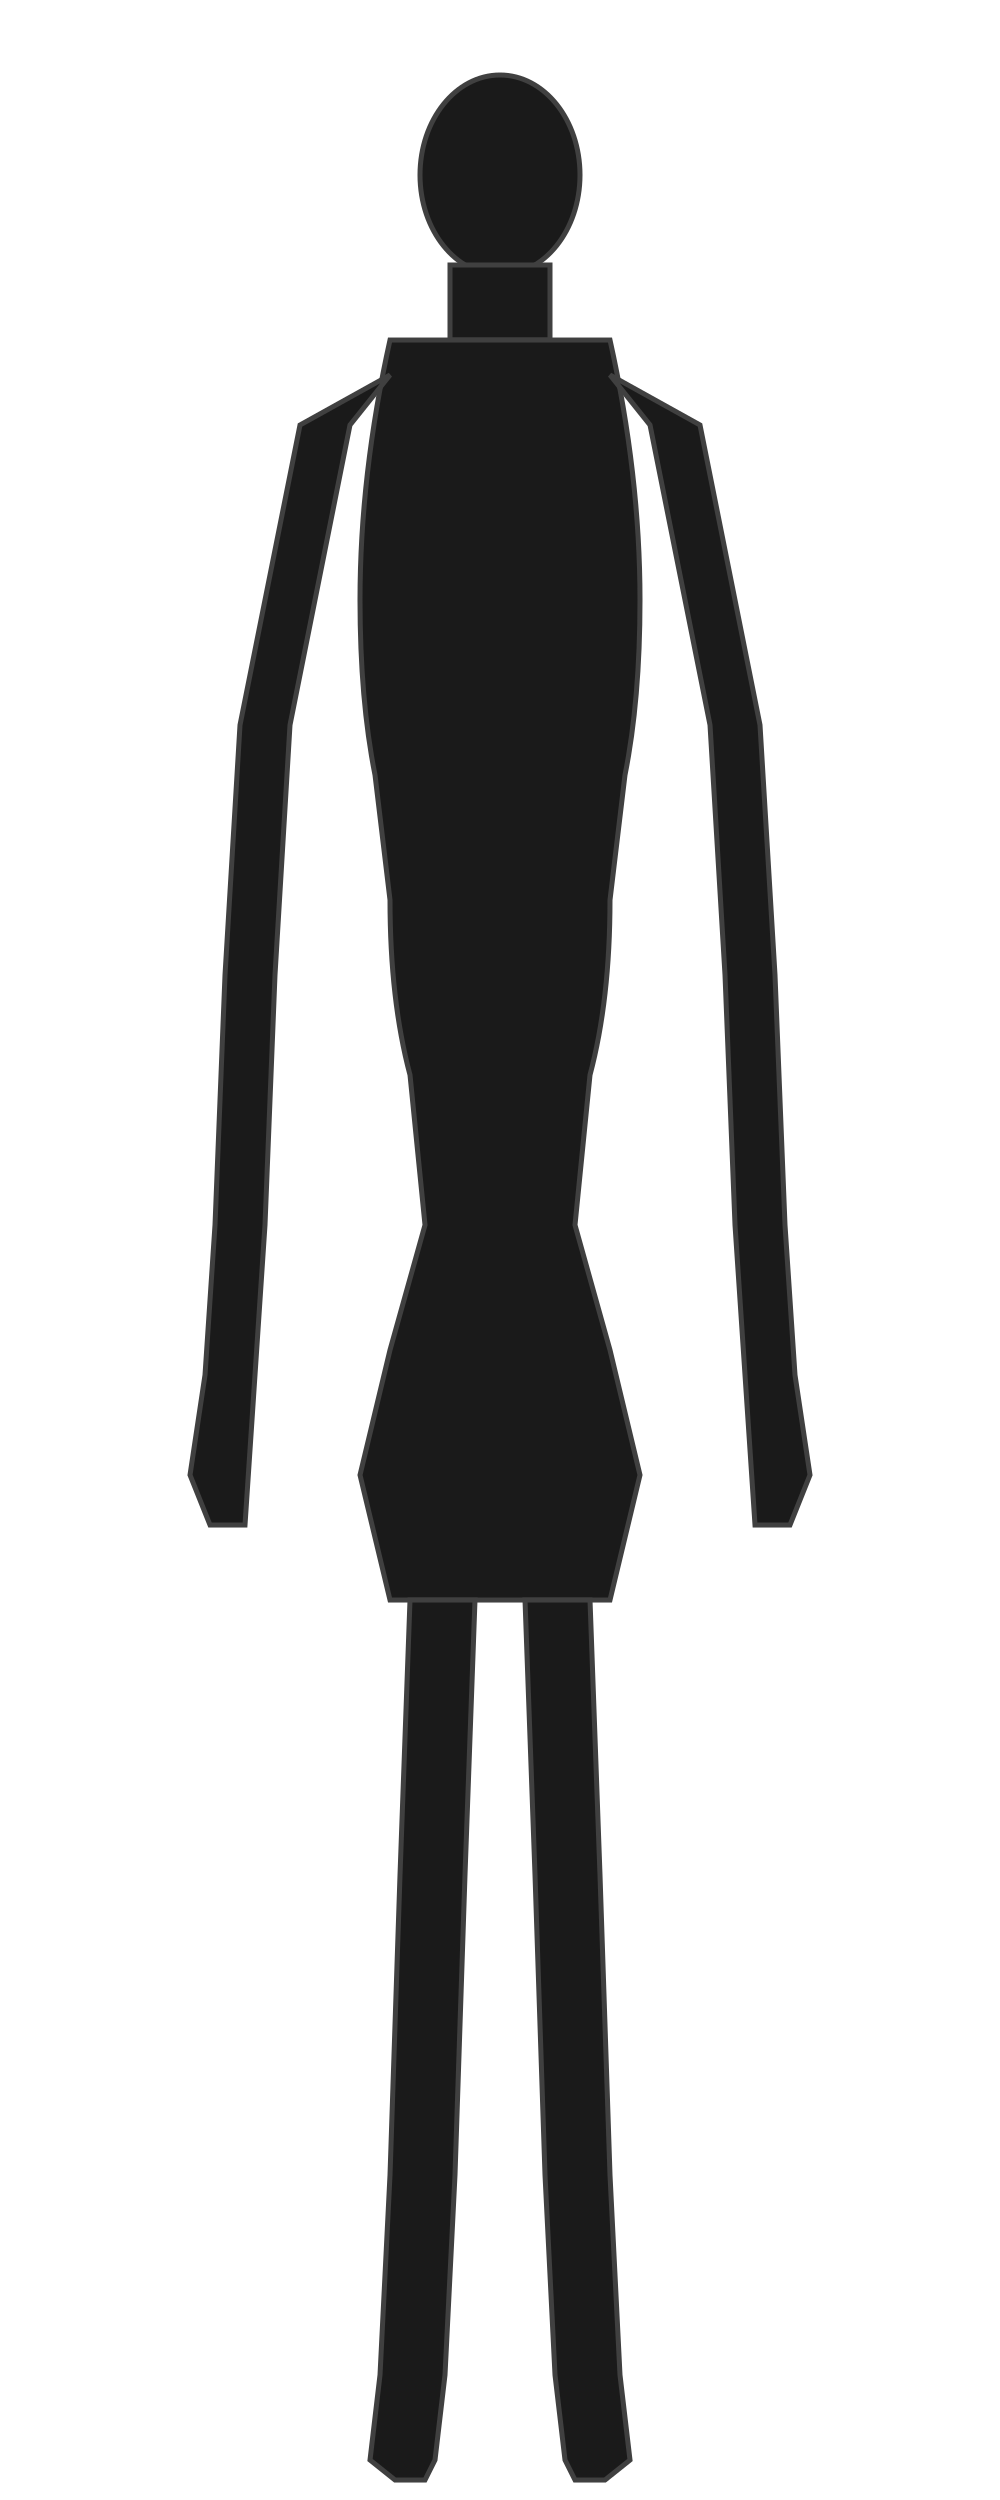
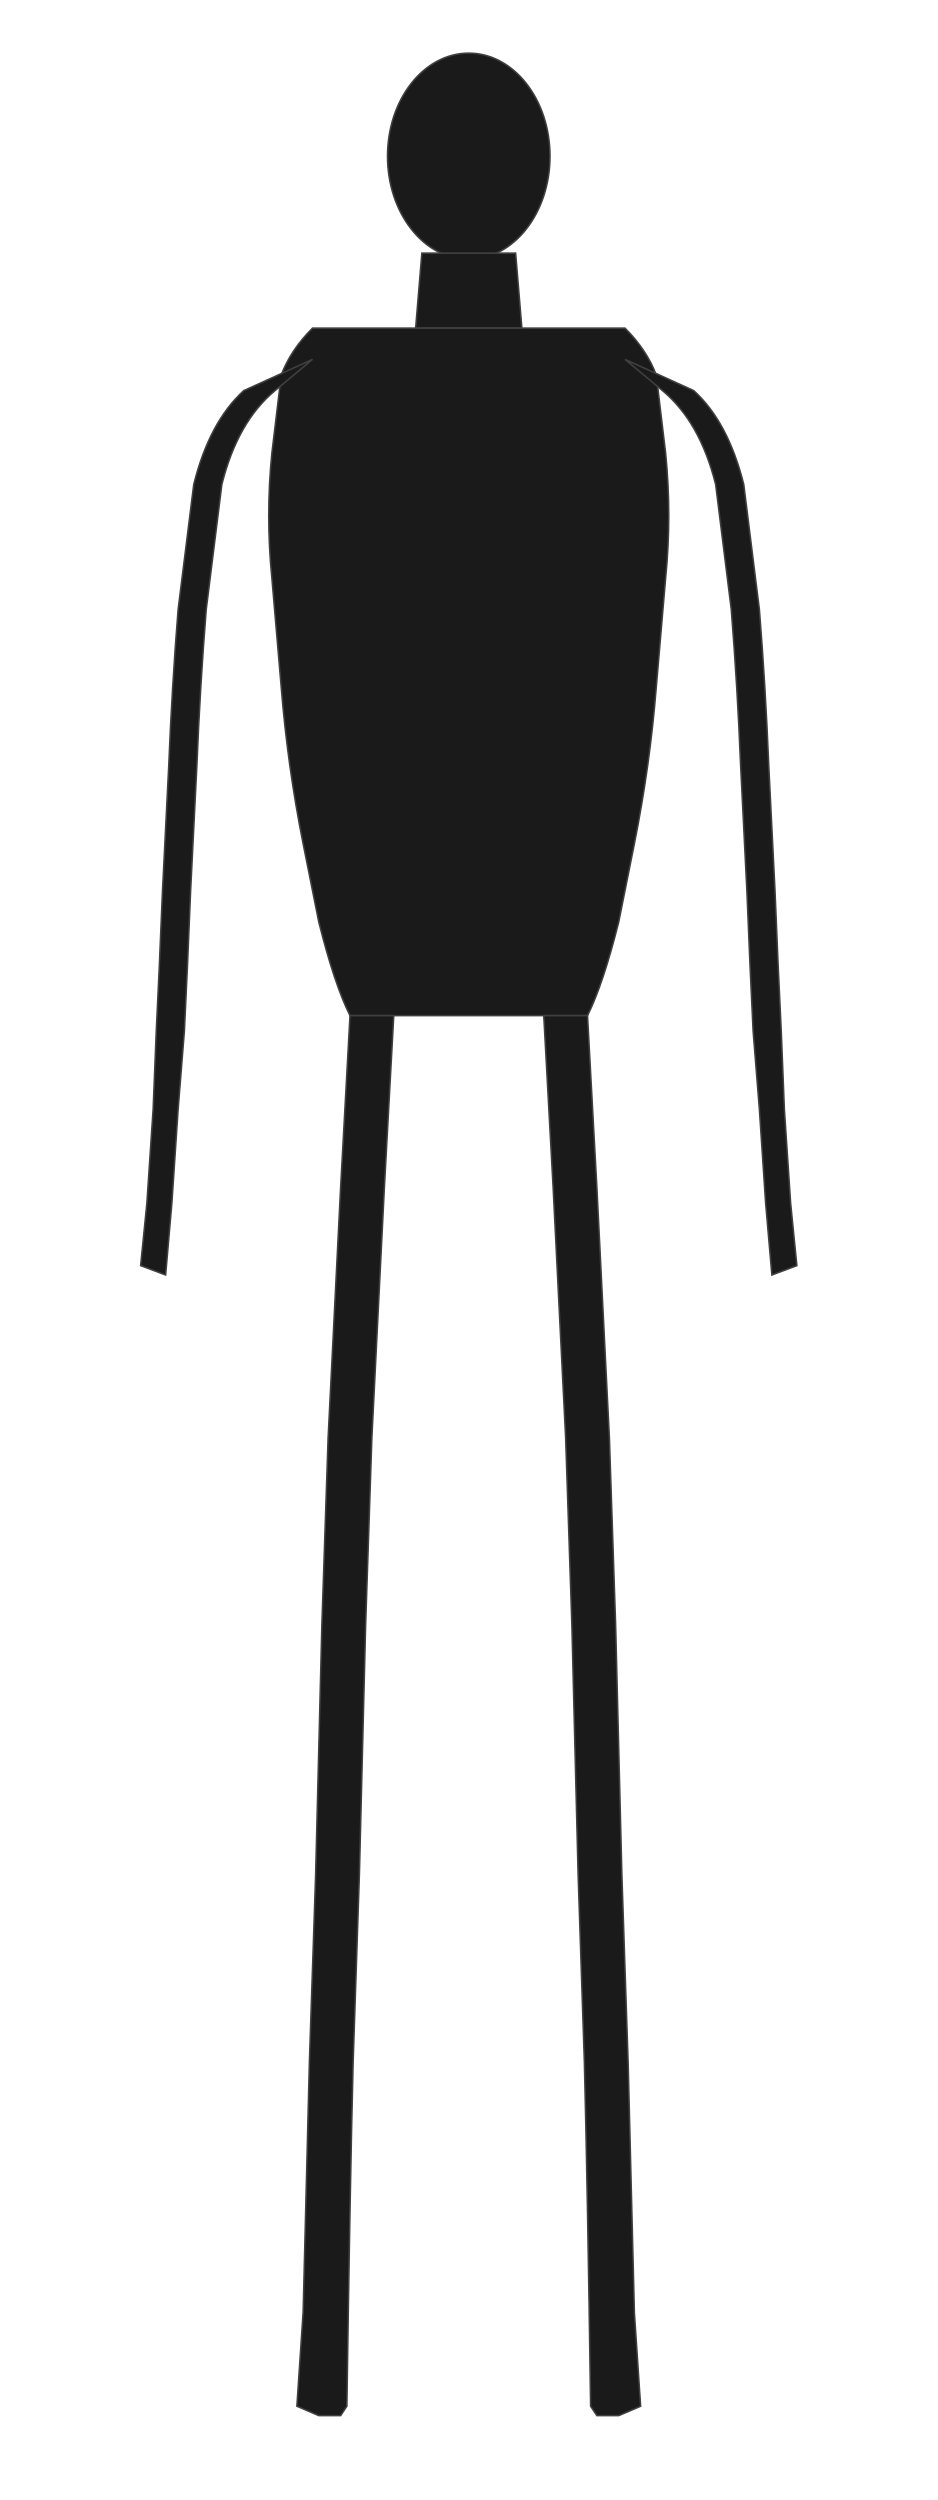
- <svg xmlns="http://www.w3.org/2000/svg" viewBox="0 0 200 500">
+ <svg xmlns="http://www.w3.org/2000/svg" viewBox="0 0 300 800">
  <defs>
    <style>
-       .body-outline { fill: #1a1a1a; stroke: #404040; stroke-width: 1; }
+       .body-outline { fill: #1a1a1a; stroke: #404040; stroke-width: 0.5; }
      .clickable-region { fill: transparent; stroke: none; cursor: pointer; transition: all 0.2s; }
-       .clickable-region:hover { fill: rgba(139, 0, 0, 0.3); }
-       .clickable-region.selected { fill: rgba(139, 0, 0, 0.5); }
+       .clickable-region:hover { fill: rgba(139, 0, 0, 0.3); stroke: #8B0000; stroke-width: 1; }
+       .clickable-region.selected { fill: rgba(139, 0, 0, 0.5); stroke: #8B0000; stroke-width: 1.5; }
    </style>
  </defs>
  <g class="body-outline">
-     <ellipse cx="100" cy="35" rx="16" ry="20" />
-     <path d="M 90 53 L 90 68 L 110 68 L 110 53 Z" />
-     <path d="M 78 68 Q 72 95 72 120 Q 72 140 75 155 L 78 180 Q 78 200 82 215 L 85 245 L 78 270 L 72 295 L 78 320 L 122 320 L 128 295 L 122 270 L 115 245 L 118 215 Q 122 200 122 180 L 125 155 Q 128 140 128 120 Q 128 95 122 68 Z" />
-     <path d="M 78 75 L 60 85 L 48 145 L 45 195 L 43 245 L 41 275 L 38 295 L 42 305 L 49 305 L 51 275 L 53 245 L 55 195 L 58 145 L 70 85 Z" />
-     <path d="M 122 75 L 140 85 L 152 145 L 155 195 L 157 245 L 159 275 L 162 295 L 158 305 L 151 305 L 149 275 L 147 245 L 145 195 L 142 145 L 130 85 Z" />
-     <path d="M 82 320 L 80 375 L 78 435 L 76 475 L 74 492 L 79 496 L 85 496 L 87 492 L 89 475 L 91 435 L 93 375 L 95 320 Z" />
-     <path d="M 118 320 L 120 375 L 122 435 L 124 475 L 126 492 L 121 496 L 115 496 L 113 492 L 111 475 L 109 435 L 107 375 L 105 320 Z" />
+     <ellipse cx="150" cy="50" rx="26" ry="33" />
+     <path d="M 135 81 L 133 105 L 167 105 L 165 81 Z" />
+     <path d="       M 100 105       Q 93 112, 90 120       L 87 145       Q 85 165, 87 185       L 90 220       Q 92 245, 97 270       L 102 295       Q 107 315, 112 325       L 188 325       Q 193 315, 198 295       L 203 270       Q 208 245, 210 220       L 213 185       Q 215 165, 213 145       L 210 120       Q 207 112, 200 105       Z     " />
+     <path d="       M 100 115       L 78 125       Q 67 135, 62 155       L 57 195       Q 55 220, 54 245       L 52 285       Q 51 310, 50 330       L 49 355       Q 48 370, 47 385       L 45 405       L 53 408       L 55 385       Q 56 370, 57 355       L 59 330       Q 60 310, 61 285       L 63 245       Q 64 220, 66 195       L 71 155       Q 76 135, 88 125       Z     " />
+     <path d="       M 200 115       L 222 125       Q 233 135, 238 155       L 243 195       Q 245 220, 246 245       L 248 285       Q 249 310, 250 330       L 251 355       Q 252 370, 253 385       L 255 405       L 247 408       L 245 385       Q 244 370, 243 355       L 241 330       Q 240 310, 239 285       L 237 245       Q 236 220, 234 195       L 229 155       Q 224 135, 212 125       Z     " />
+     <path d="       M 112 325       L 109 380       Q 107 420, 105 460       L 103 520       Q 102 560, 101 600       L 99 660       Q 98 700, 97 740       L 95 770       L 102 773       L 109 773       L 111 770       Q 112 700, 113 660       L 115 600       Q 116 560, 117 520       L 119 460       Q 121 420, 123 380       L 126 325       Z     " />
+     <path d="       M 188 325       L 191 380       Q 193 420, 195 460       L 197 520       Q 198 560, 199 600       L 201 660       Q 202 700, 203 740       L 205 770       L 198 773       L 191 773       L 189 770       Q 188 700, 187 660       L 185 600       Q 184 560, 183 520       L 181 460       Q 179 420, 177 380       L 174 325       Z     " />
  </g>
  <g class="clickable-regions">
-     <path id="neck" class="clickable-region" d="M 90 53 L 90 68 L 110 68 L 110 53 Z" />
-     <path id="shoulder-left" class="clickable-region" d="M 72 68 L 58 80 L 63 95 L 77 82 Z" />
-     <path id="shoulder-right" class="clickable-region" d="M 128 68 L 142 80 L 137 95 L 123 82 Z" />
-     <rect id="shoulder-blade-left" class="clickable-region" x="72" y="85" width="18" height="32" />
-     <rect id="shoulder-blade-right" class="clickable-region" x="110" y="85" width="18" height="32" />
-     <rect id="upper-back" class="clickable-region" x="82" y="72" width="36" height="38" />
-     <rect id="mid-back" class="clickable-region" x="82" y="120" width="36" height="48" />
-     <rect id="lower-back" class="clickable-region" x="78" y="178" width="44" height="38" />
-     <rect id="spine" class="clickable-region" x="96" y="72" width="8" height="144" />
-     <path id="upper-arm-left" class="clickable-region" d="M 60 85 L 48 135 L 55 135 L 67 85 Z" />
-     <path id="upper-arm-right" class="clickable-region" d="M 140 85 L 152 135 L 145 135 L 133 85 Z" />
-     <path id="forearm-left" class="clickable-region" d="M 48 145 L 45 215 L 52 215 L 55 145 Z" />
-     <path id="forearm-right" class="clickable-region" d="M 152 145 L 155 215 L 148 215 L 145 145 Z" />
-     <rect id="wrist-left" class="clickable-region" x="41" y="245" width="12" height="25" />
-     <rect id="wrist-right" class="clickable-region" x="147" y="245" width="12" height="25" />
-     <path id="hand-left" class="clickable-region" d="M 38 275 L 38 305 L 49 305 L 49 275 Z" />
-     <path id="hand-right" class="clickable-region" d="M 151 275 L 151 305 L 162 305 L 162 275 Z" />
-     <rect id="hip-left" class="clickable-region" x="72" y="225" width="20" height="35" />
-     <rect id="hip-right" class="clickable-region" x="108" y="225" width="20" height="35" />
-     <path id="outer-thigh-left" class="clickable-region" d="M 80 325 L 78 395 L 85 395 L 87 325 Z" />
-     <path id="outer-thigh-right" class="clickable-region" d="M 120 325 L 122 395 L 115 395 L 113 325 Z" />
-     <path id="calf-left" class="clickable-region" d="M 78 405 L 76 465 L 82 465 L 84 405 Z" />
-     <path id="calf-right" class="clickable-region" d="M 122 405 L 124 465 L 118 465 L 116 405 Z" />
-     <rect id="ankle-left" class="clickable-region" x="74" y="475" width="13" height="17" />
-     <rect id="ankle-right" class="clickable-region" x="113" y="475" width="13" height="17" />
+     <path id="neck-back" class="clickable-region" d="M 135 81 L 133 105 L 167 105 L 165 81 Z" />
+     <path id="left-shoulder" class="clickable-region" d="M 90 105 Q 85 110, 83 120 L 80 140 Q 82 145, 90 145 L 100 140 L 100 115 Q 95 108, 90 105 Z" />
+     <path id="right-shoulder" class="clickable-region" d="M 210 105 Q 215 110, 217 120 L 220 140 Q 218 145, 210 145 L 200 140 L 200 115 Q 205 108, 210 105 Z" />
+     <path id="left-shoulder-blade" class="clickable-region" d="M 100 130 Q 93 135, 90 145 L 87 165 Q 90 175, 100 178 L 120 180 Q 125 175, 127 165 L 125 145 Q 120 135, 113 132 Z" />
+     <path id="right-shoulder-blade" class="clickable-region" d="M 200 130 Q 207 135, 210 145 L 213 165 Q 210 175, 200 178 L 180 180 Q 175 175, 173 165 L 175 145 Q 180 135, 187 132 Z" />
+     <rect id="upper-back" class="clickable-region" x="128" y="105" width="44" height="40" />
+     <rect id="upper-spine" class="clickable-region" x="142" y="110" width="16" height="35" />
+     <rect id="mid-back" class="clickable-region" x="128" y="180" width="44" height="50" />
+     <rect id="mid-spine" class="clickable-region" x="142" y="185" width="16" height="45" />
+     <rect id="lower-back" class="clickable-region" x="128" y="235" width="44" height="50" />
+     <rect id="lower-spine" class="clickable-region" x="142" y="240" width="16" height="45" />
+     <path id="left-upper-arm-back" class="clickable-region" d="M 77 125 L 67 145 L 63 175 L 70 175 L 74 145 L 84 125 Z" />
+     <path id="right-upper-arm-back" class="clickable-region" d="M 223 125 L 233 145 L 237 175 L 230 175 L 226 145 L 216 125 Z" />
+     <path id="left-tricep" class="clickable-region" d="M 84 125 L 77 145 L 75 175 L 82 175 L 86 145 L 91 125 Z" />
+     <path id="right-tricep" class="clickable-region" d="M 216 125 L 223 145 L 225 175 L 218 175 L 214 145 L 209 125 Z" />
+     <path id="left-forearm-back" class="clickable-region" d="M 62 185 L 57 235 L 54 285 L 61 285 L 64 235 L 69 185 Z" />
+     <path id="right-forearm-back" class="clickable-region" d="M 238 185 L 243 235 L 246 285 L 239 285 L 236 235 L 231 185 Z" />
+     <rect id="left-wrist-back-outer" class="clickable-region" x="50" y="295" width="10" height="30" />
+     <rect id="right-wrist-back-outer" class="clickable-region" x="240" y="295" width="10" height="30" />
+     <rect id="left-wrist-back-inner" class="clickable-region" x="60" y="295" width="10" height="30" />
+     <rect id="right-wrist-back-inner" class="clickable-region" x="230" y="295" width="10" height="30" />
+     <path id="left-hand-back" class="clickable-region" d="M 45 335 L 45 395 L 63 395 L 63 335 Z" />
+     <path id="right-hand-back" class="clickable-region" d="M 237 335 L 237 395 L 255 395 L 255 335 Z" />
+     <rect id="left-lat" class="clickable-region" x="87" y="155" width="25" height="55" />
+     <rect id="right-lat" class="clickable-region" x="188" y="155" width="25" height="55" />
+     <rect id="left-hip-back" class="clickable-region" x="92" y="265" width="25" height="50" />
+     <rect id="right-hip-back" class="clickable-region" x="183" y="265" width="25" height="50" />
+     <path id="left-glute" class="clickable-region" d="M 102 285 Q 95 295, 94 310 L 95 330 Q 99 335, 107 335 L 125 333 Q 127 325, 126 310 L 123 295 Q 119 288, 112 285 Z" />
+     <path id="right-glute" class="clickable-region" d="M 198 285 Q 205 295, 206 310 L 205 330 Q 201 335, 193 335 L 175 333 Q 173 325, 174 310 L 177 295 Q 181 288, 188 285 Z" />
+     <path id="left-outer-thigh-back" class="clickable-region" d="M 109 340 L 105 430 L 103 500 L 110 500 L 114 430 L 118 340 Z" />
+     <path id="right-outer-thigh-back" class="clickable-region" d="M 191 340 L 195 430 L 197 500 L 190 500 L 186 430 L 182 340 Z" />
+     <path id="left-hamstring" class="clickable-region" d="M 114 345 L 112 435 L 110 505 L 117 505 L 119 435 L 121 345 Z" />
+     <path id="right-hamstring" class="clickable-region" d="M 186 345 L 188 435 L 190 505 L 183 505 L 181 435 L 179 345 Z" />
+     <path id="left-outer-calf-back" class="clickable-region" d="M 103 520 L 101 630 L 97 720 L 104 720 L 108 630 L 110 520 Z" />
+     <path id="right-outer-calf-back" class="clickable-region" d="M 197 520 L 199 630 L 203 720 L 196 720 L 192 630 L 190 520 Z" />
+     <path id="left-inner-calf-back" class="clickable-region" d="M 110 520 L 112 630 L 114 720 L 107 720 L 105 630 L 103 520 Z" />
+     <path id="right-inner-calf-back" class="clickable-region" d="M 190 520 L 188 630 L 186 720 L 193 720 L 195 630 L 197 520 Z" />
+     <rect id="left-ankle-back-outer" class="clickable-region" x="95" y="740" width="10" height="25" />
+     <rect id="right-ankle-back-outer" class="clickable-region" x="195" y="740" width="10" height="25" />
+     <rect id="left-ankle-back-inner" class="clickable-region" x="105" y="740" width="10" height="25" />
+     <rect id="right-ankle-back-inner" class="clickable-region" x="185" y="740" width="10" height="25" />
  </g>
</svg>
